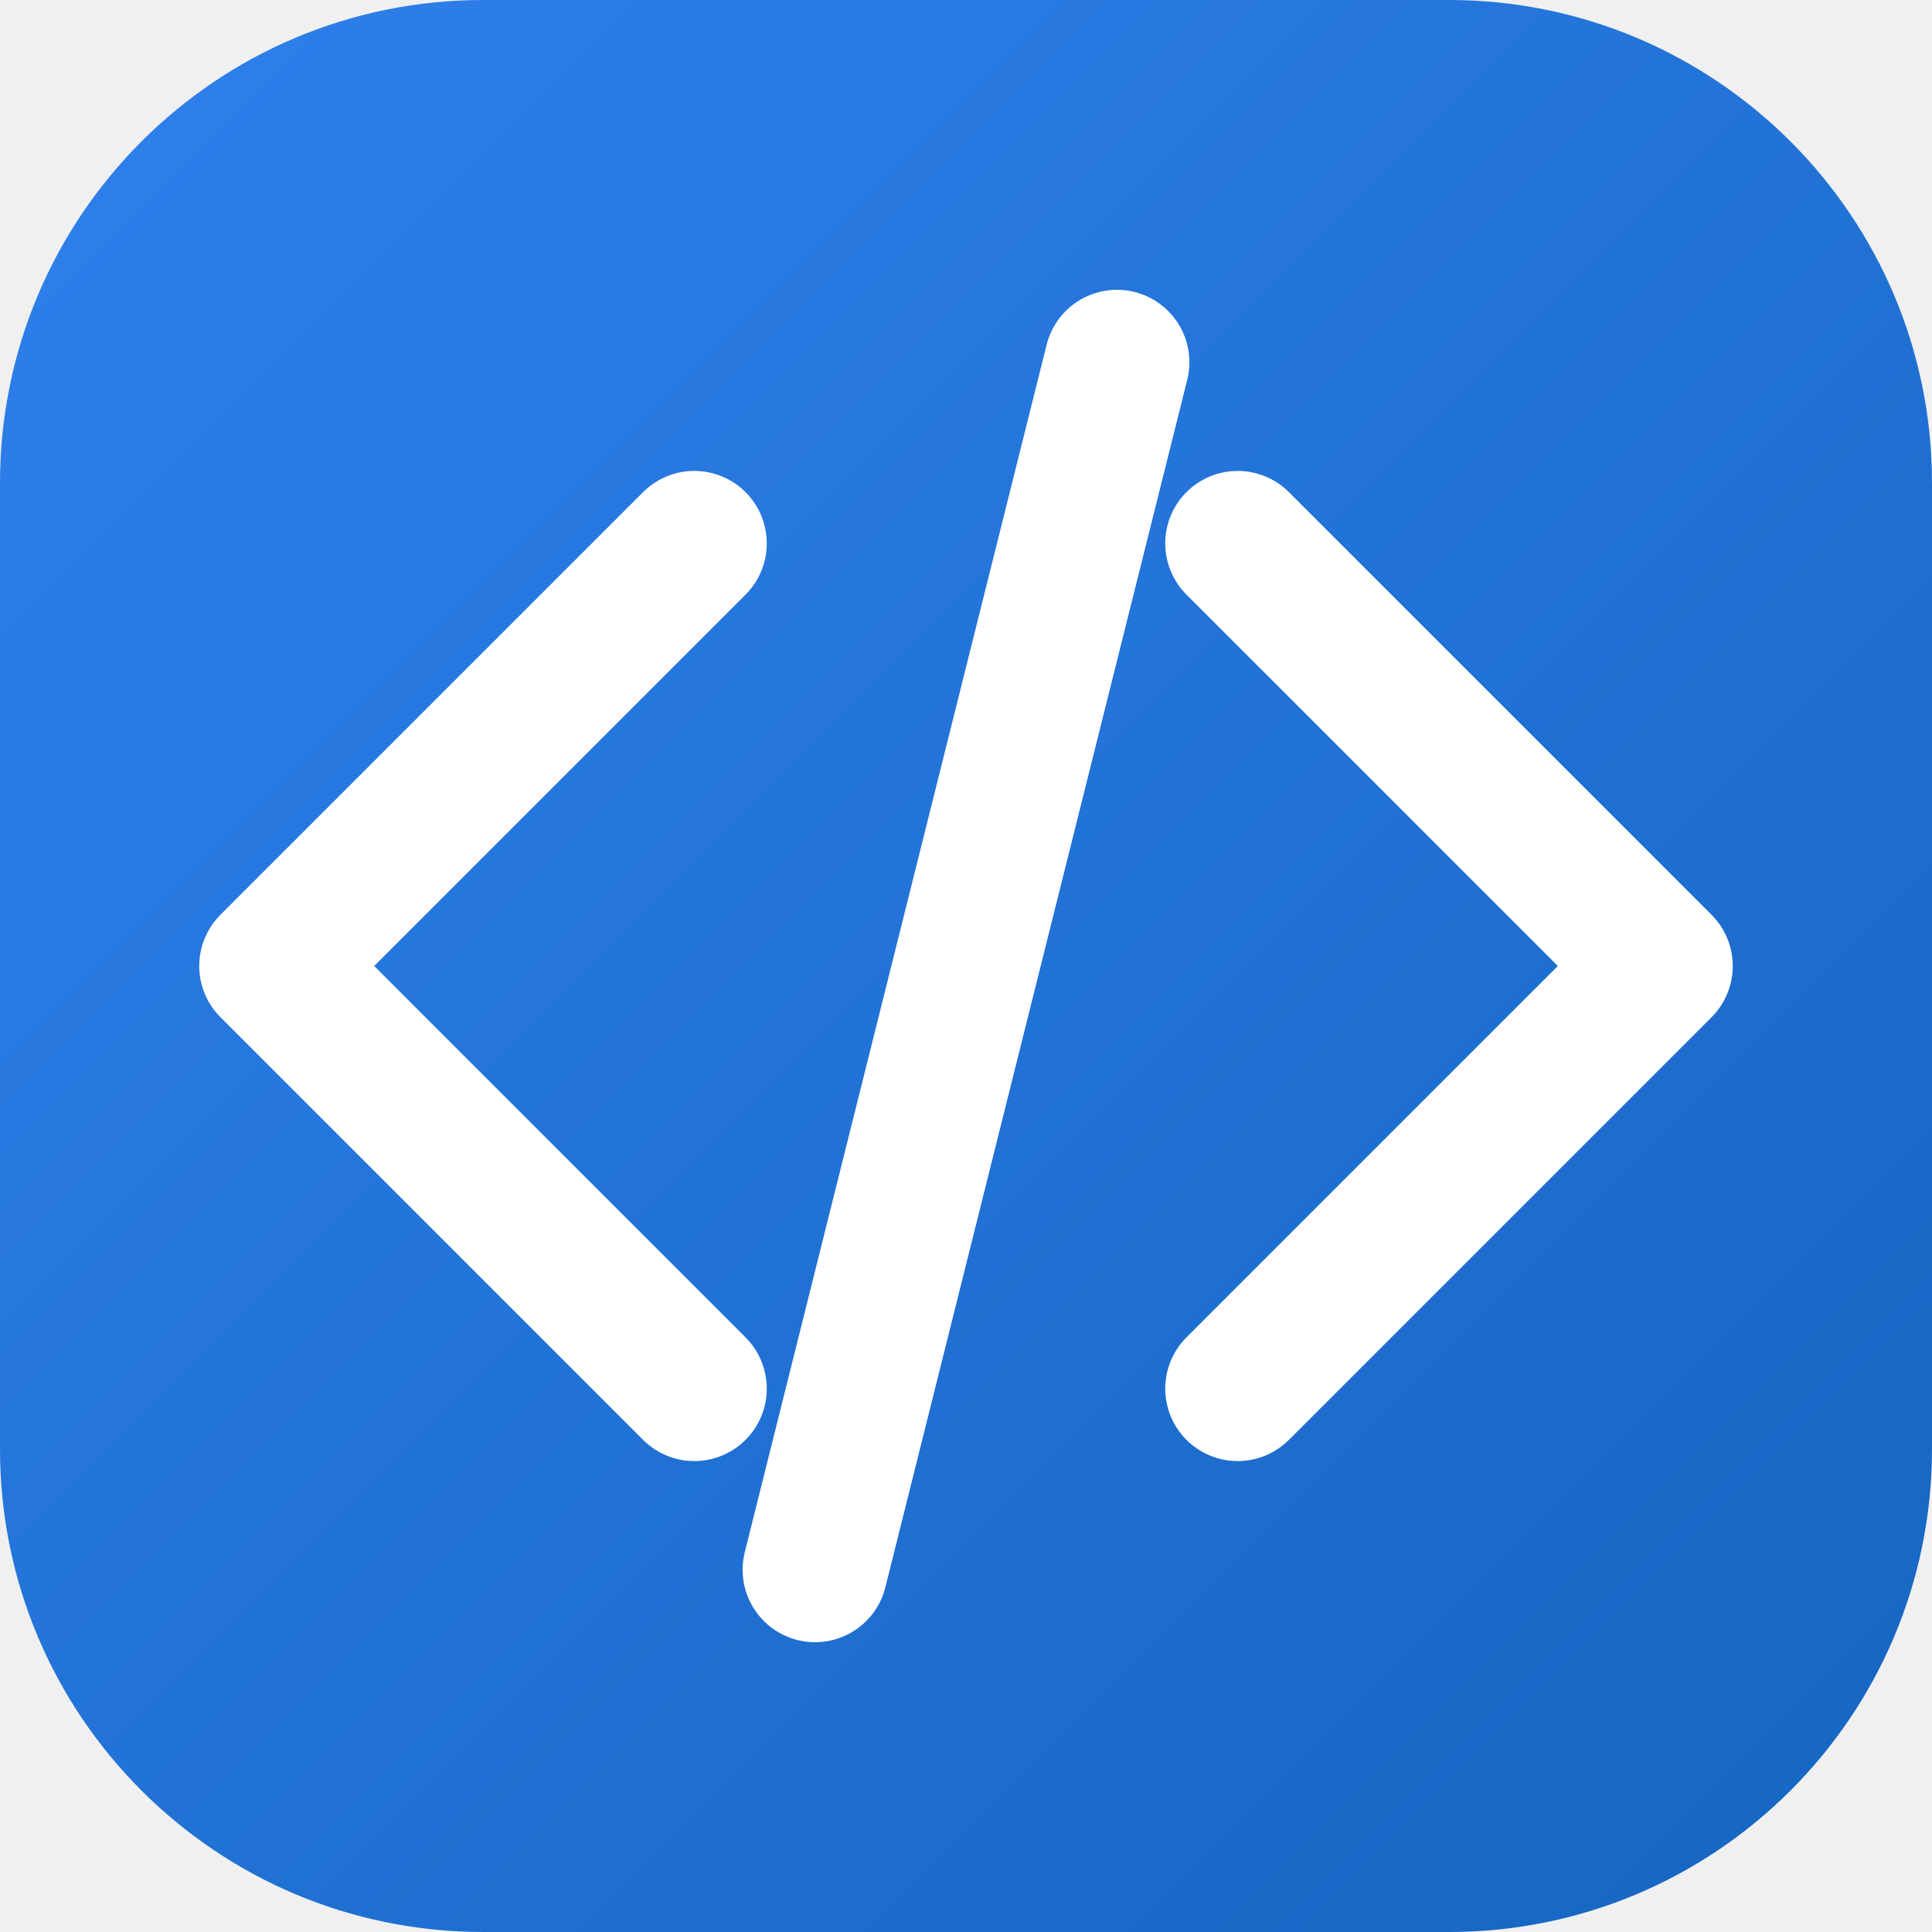
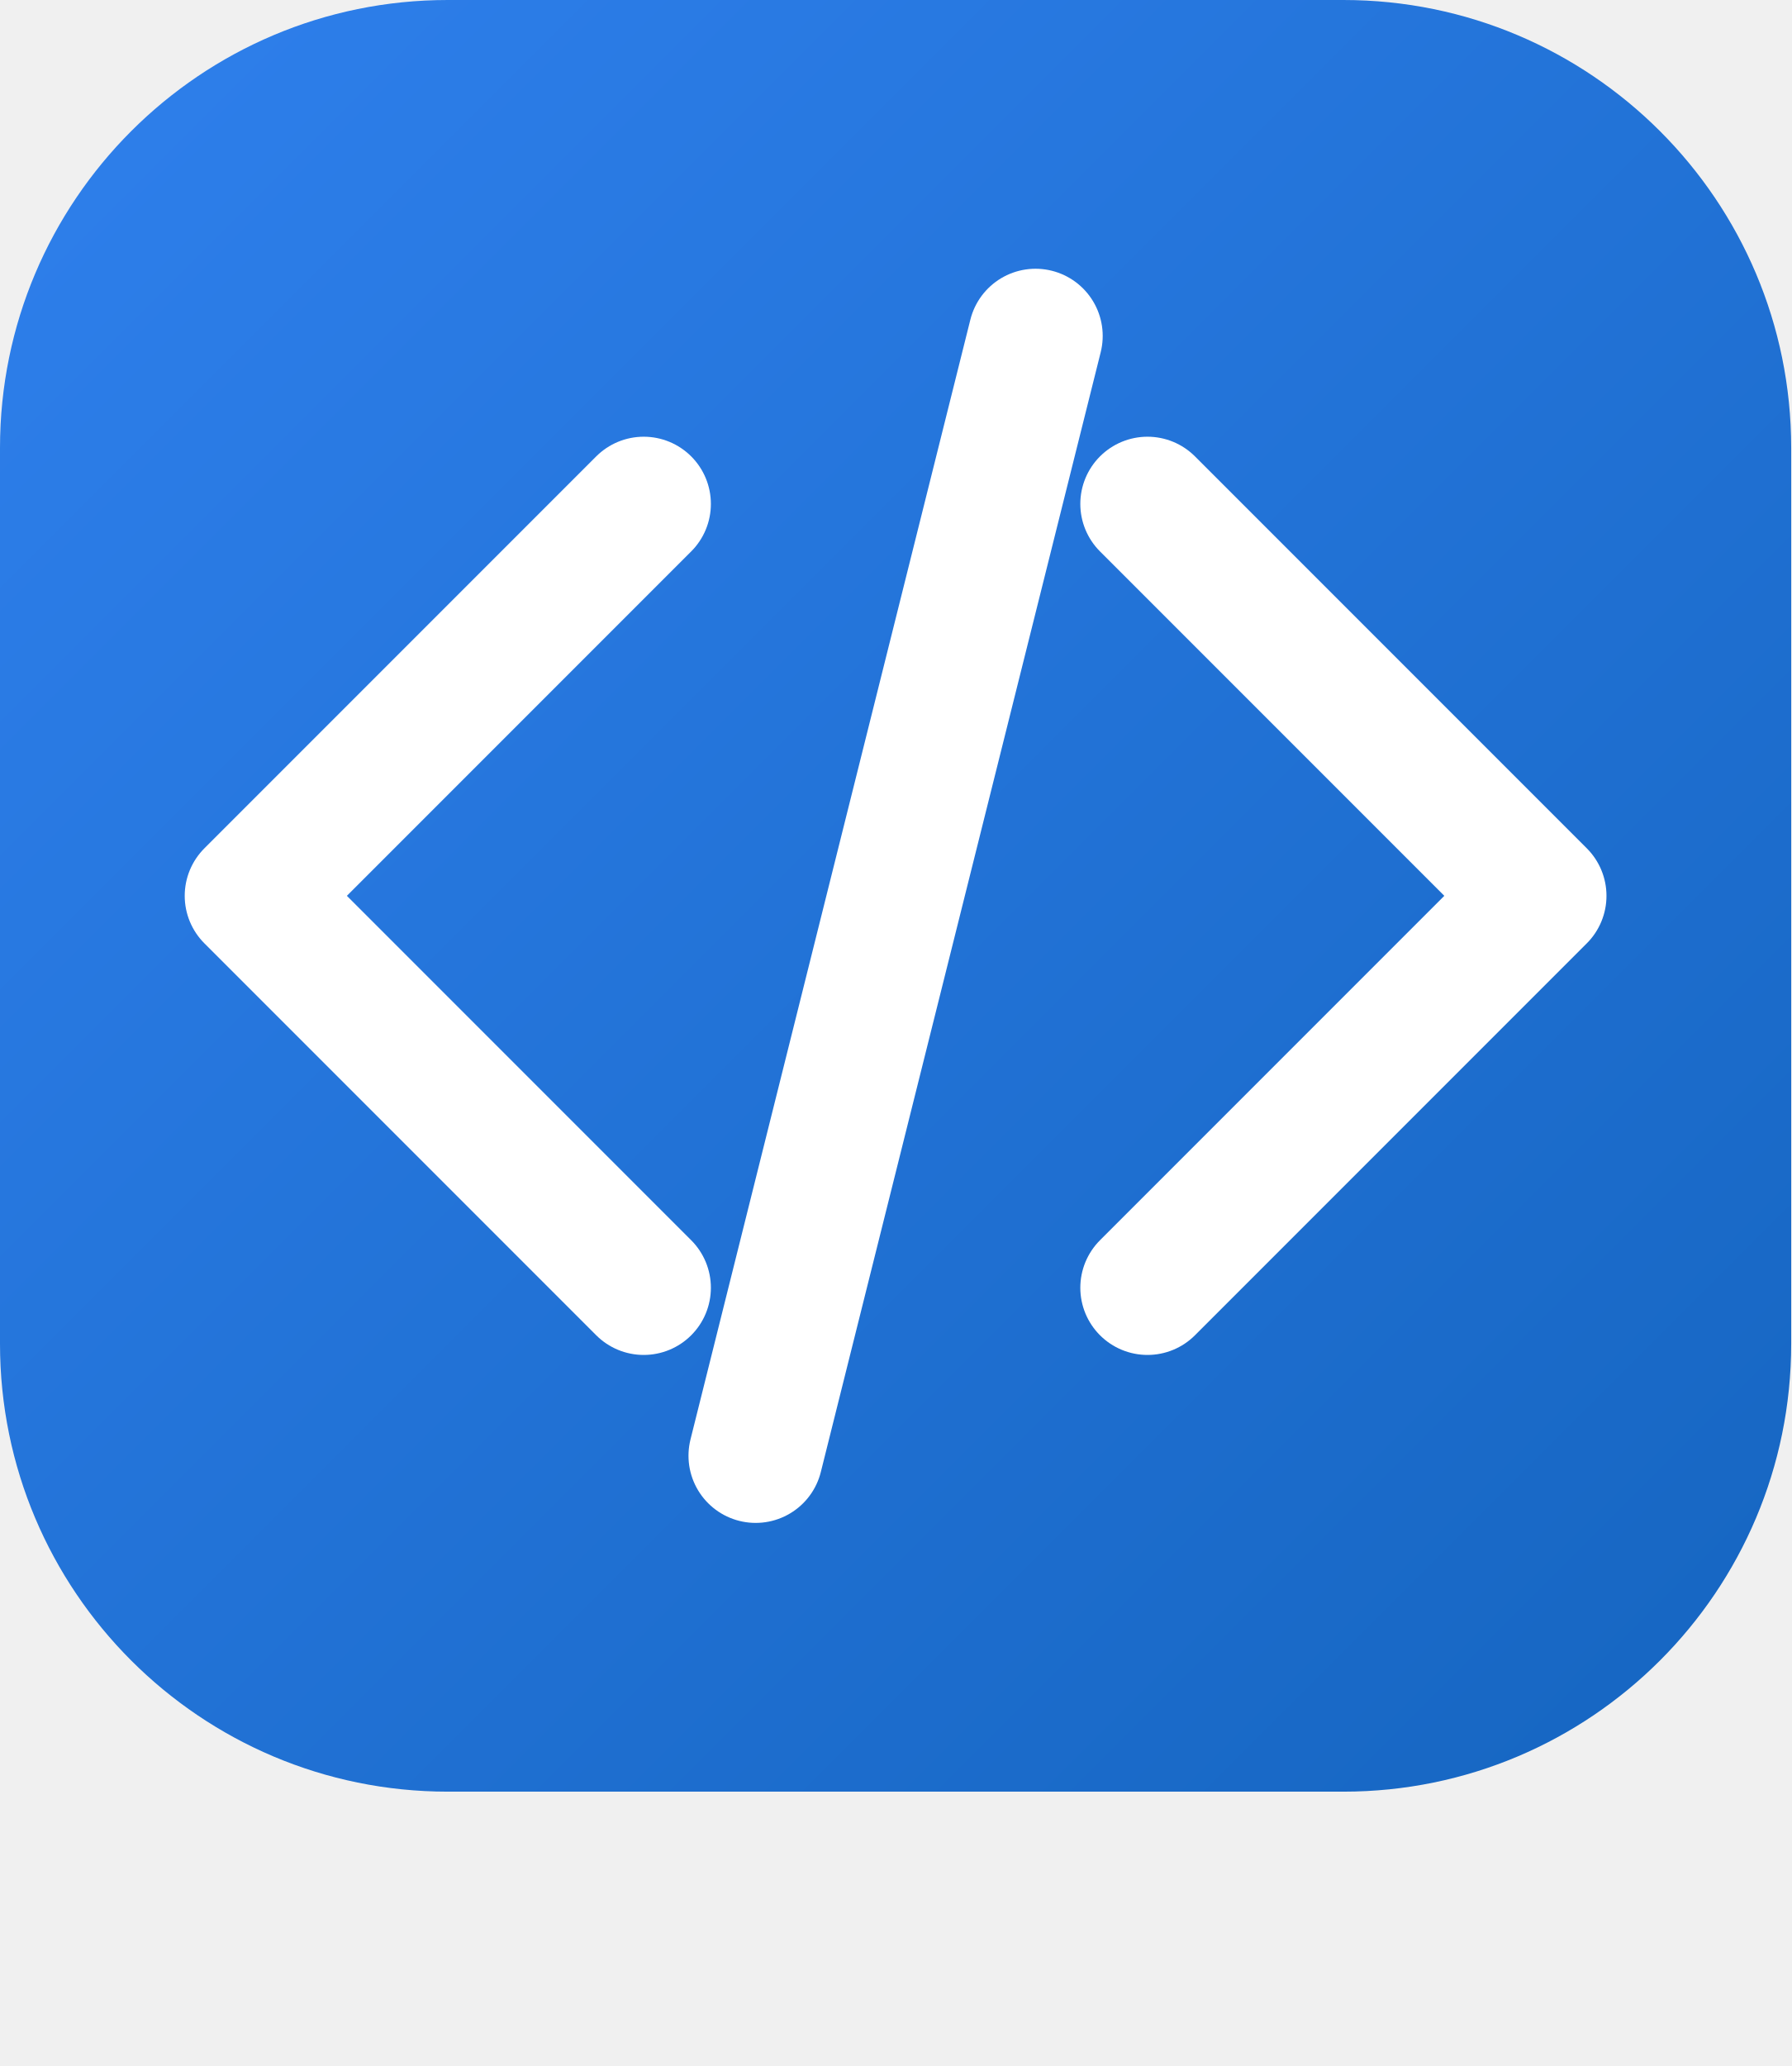
- <svg xmlns="http://www.w3.org/2000/svg" viewBox="0 0 32 32" width="32" height="32" role="img" aria-label="codeone">
+ <svg xmlns="http://www.w3.org/2000/svg" viewBox="0 0 32 36.9" width="32" height="36.9" role="img" aria-label="codeone">
  <defs>
    <linearGradient id="g" x1="0" y1="0" x2="1" y2="1">
      <stop offset="0" stop-color="#2f80ed" />
      <stop offset="1" stop-color="#1565c0" />
    </linearGradient>
  </defs>
  <rect width="32" height="32" rx="8" fill="url(#g)" />
  <path d="M11.5 9 4.5 16l7 7M20.5 9l7 7-7 7M18.5 6l-5 20" fill="none" stroke="#fff" stroke-width="2.4" stroke-linecap="round" stroke-linejoin="round" />
</svg>
